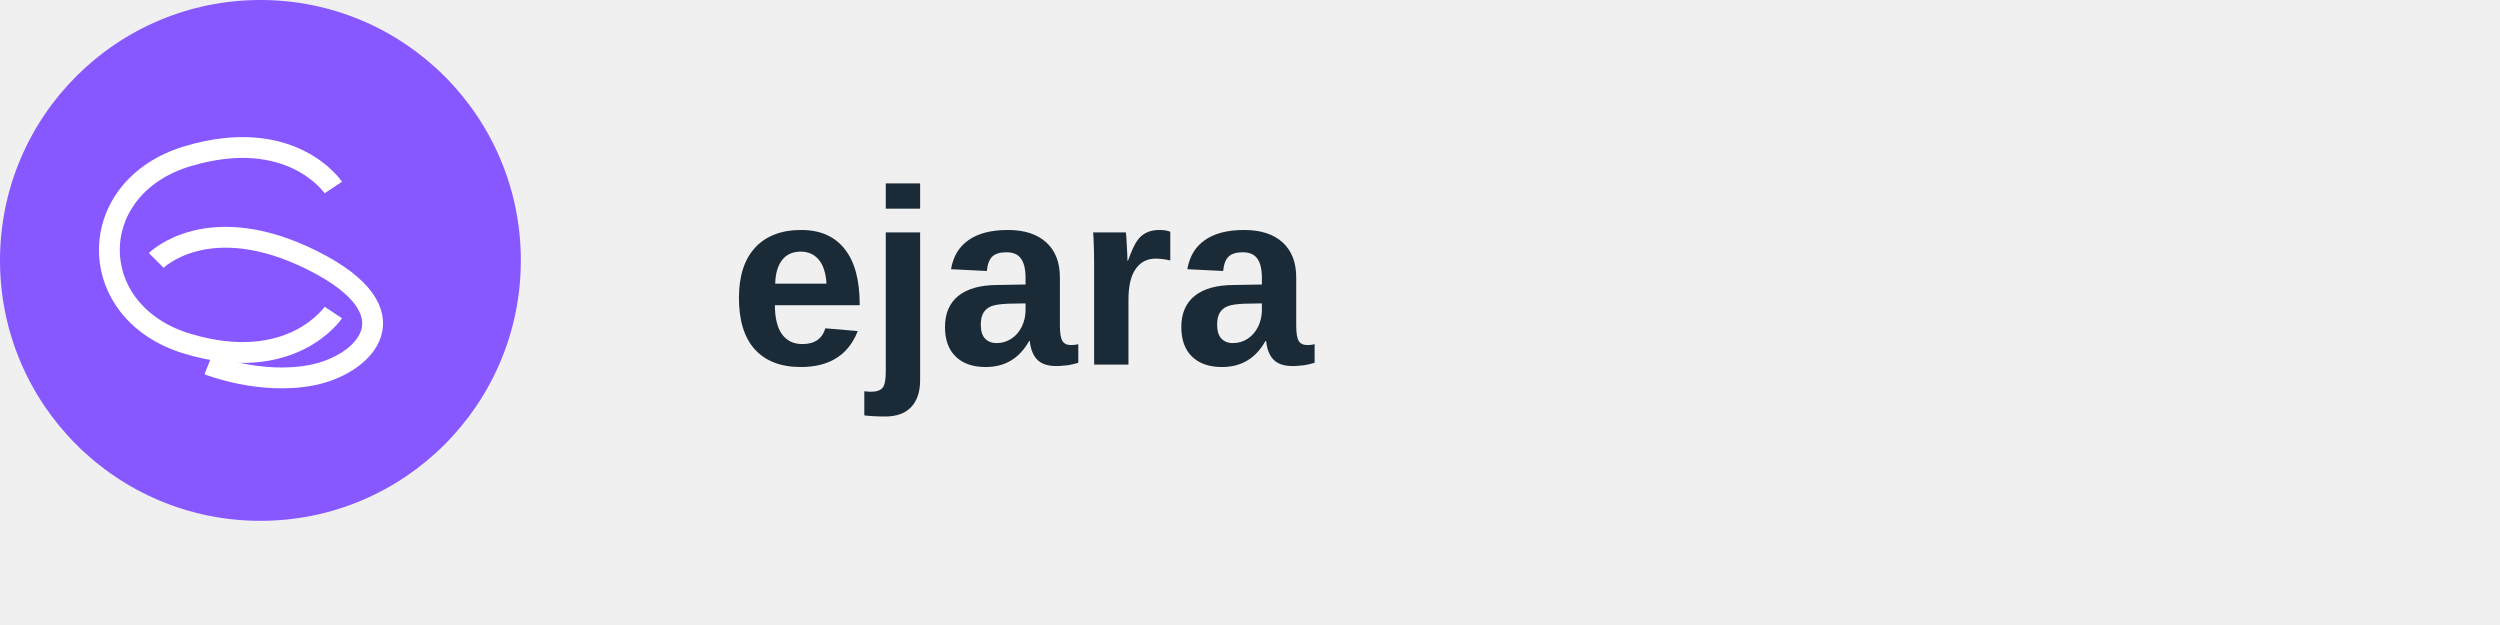
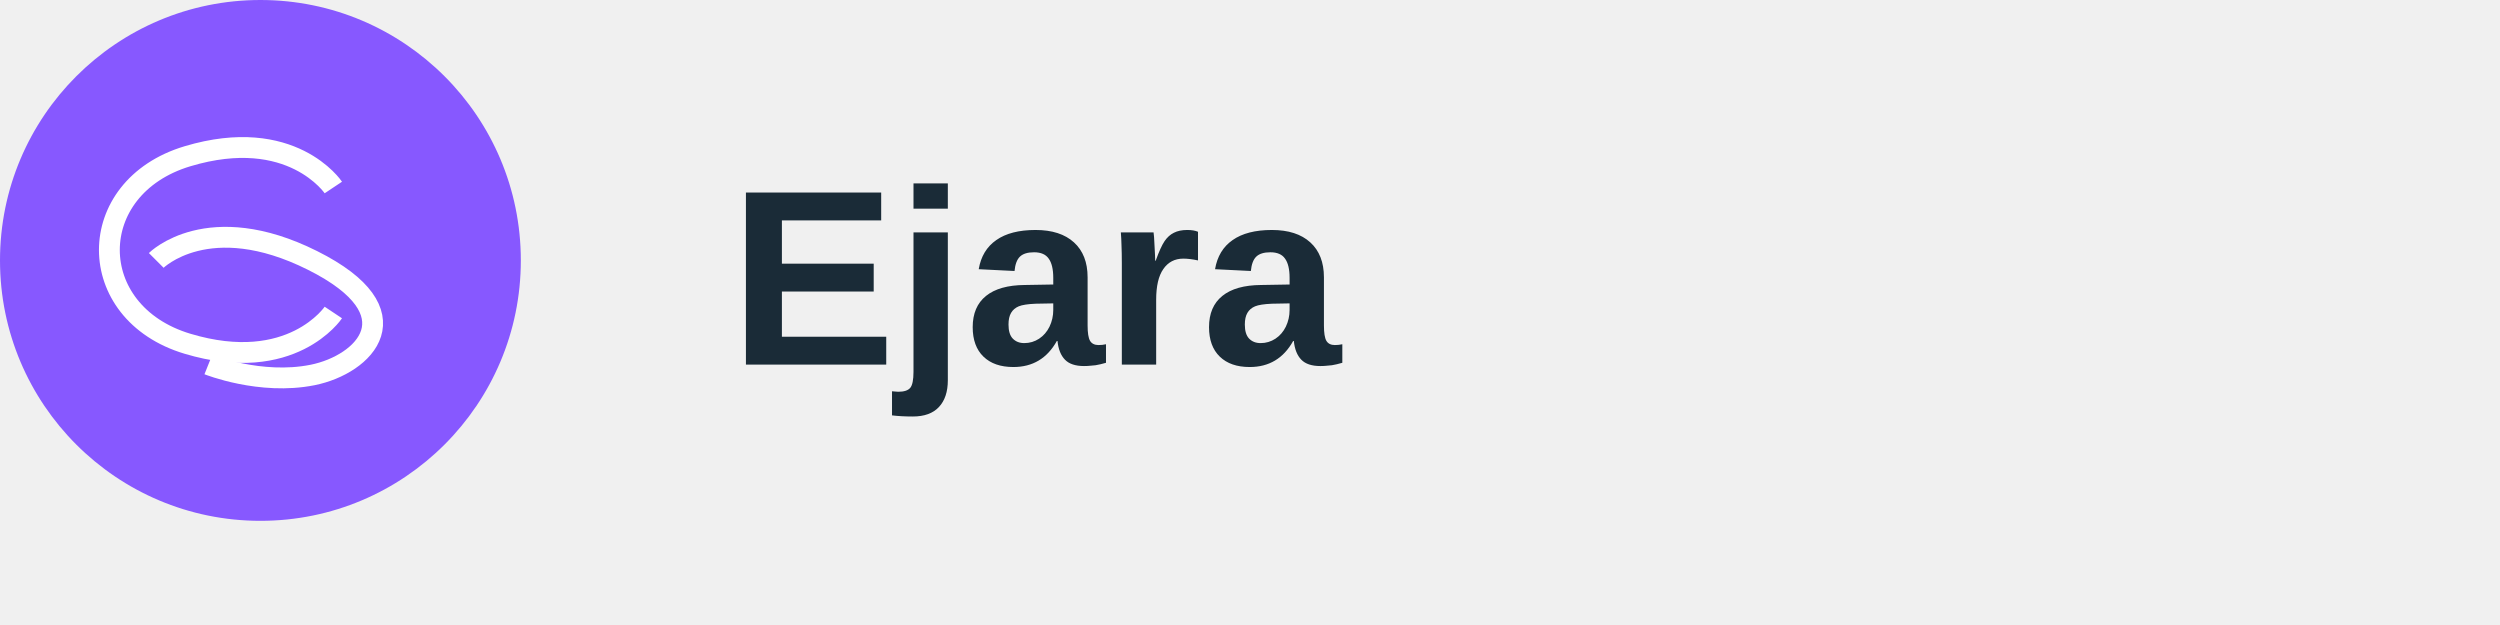
<svg xmlns="http://www.w3.org/2000/svg" width="240" height="60" viewBox="0 0 240 60" fill="none">
  <path d="M25 50C38.807 50 50 38.807 50 25C50 11.193 38.807 0 25 0C11.193 0 0 11.193 0 25C0 38.807 11.193 50 25 50Z" fill="#8758FF" />
  <path d="M32 18C32 18 28 12 18 15C8 18 8 30 18 33C28 36 32 30 32 30" stroke="white" stroke-width="2" />
  <path d="M15 25C15 25 20 20 30 25C40 30 35 35 30 36C25 37 20 35 20 35" stroke="white" stroke-width="2" />
-   <text x="70" y="35" font-family="Arial, sans-serif" font-weight="bold" font-size="24" fill="#1A2B37">ejara</text>
+   <text x="70" y="35" font-family="Arial, sans-serif" font-weight="bold" font-size="24" fill="#1A2B37">Ejara</text>
</svg>
